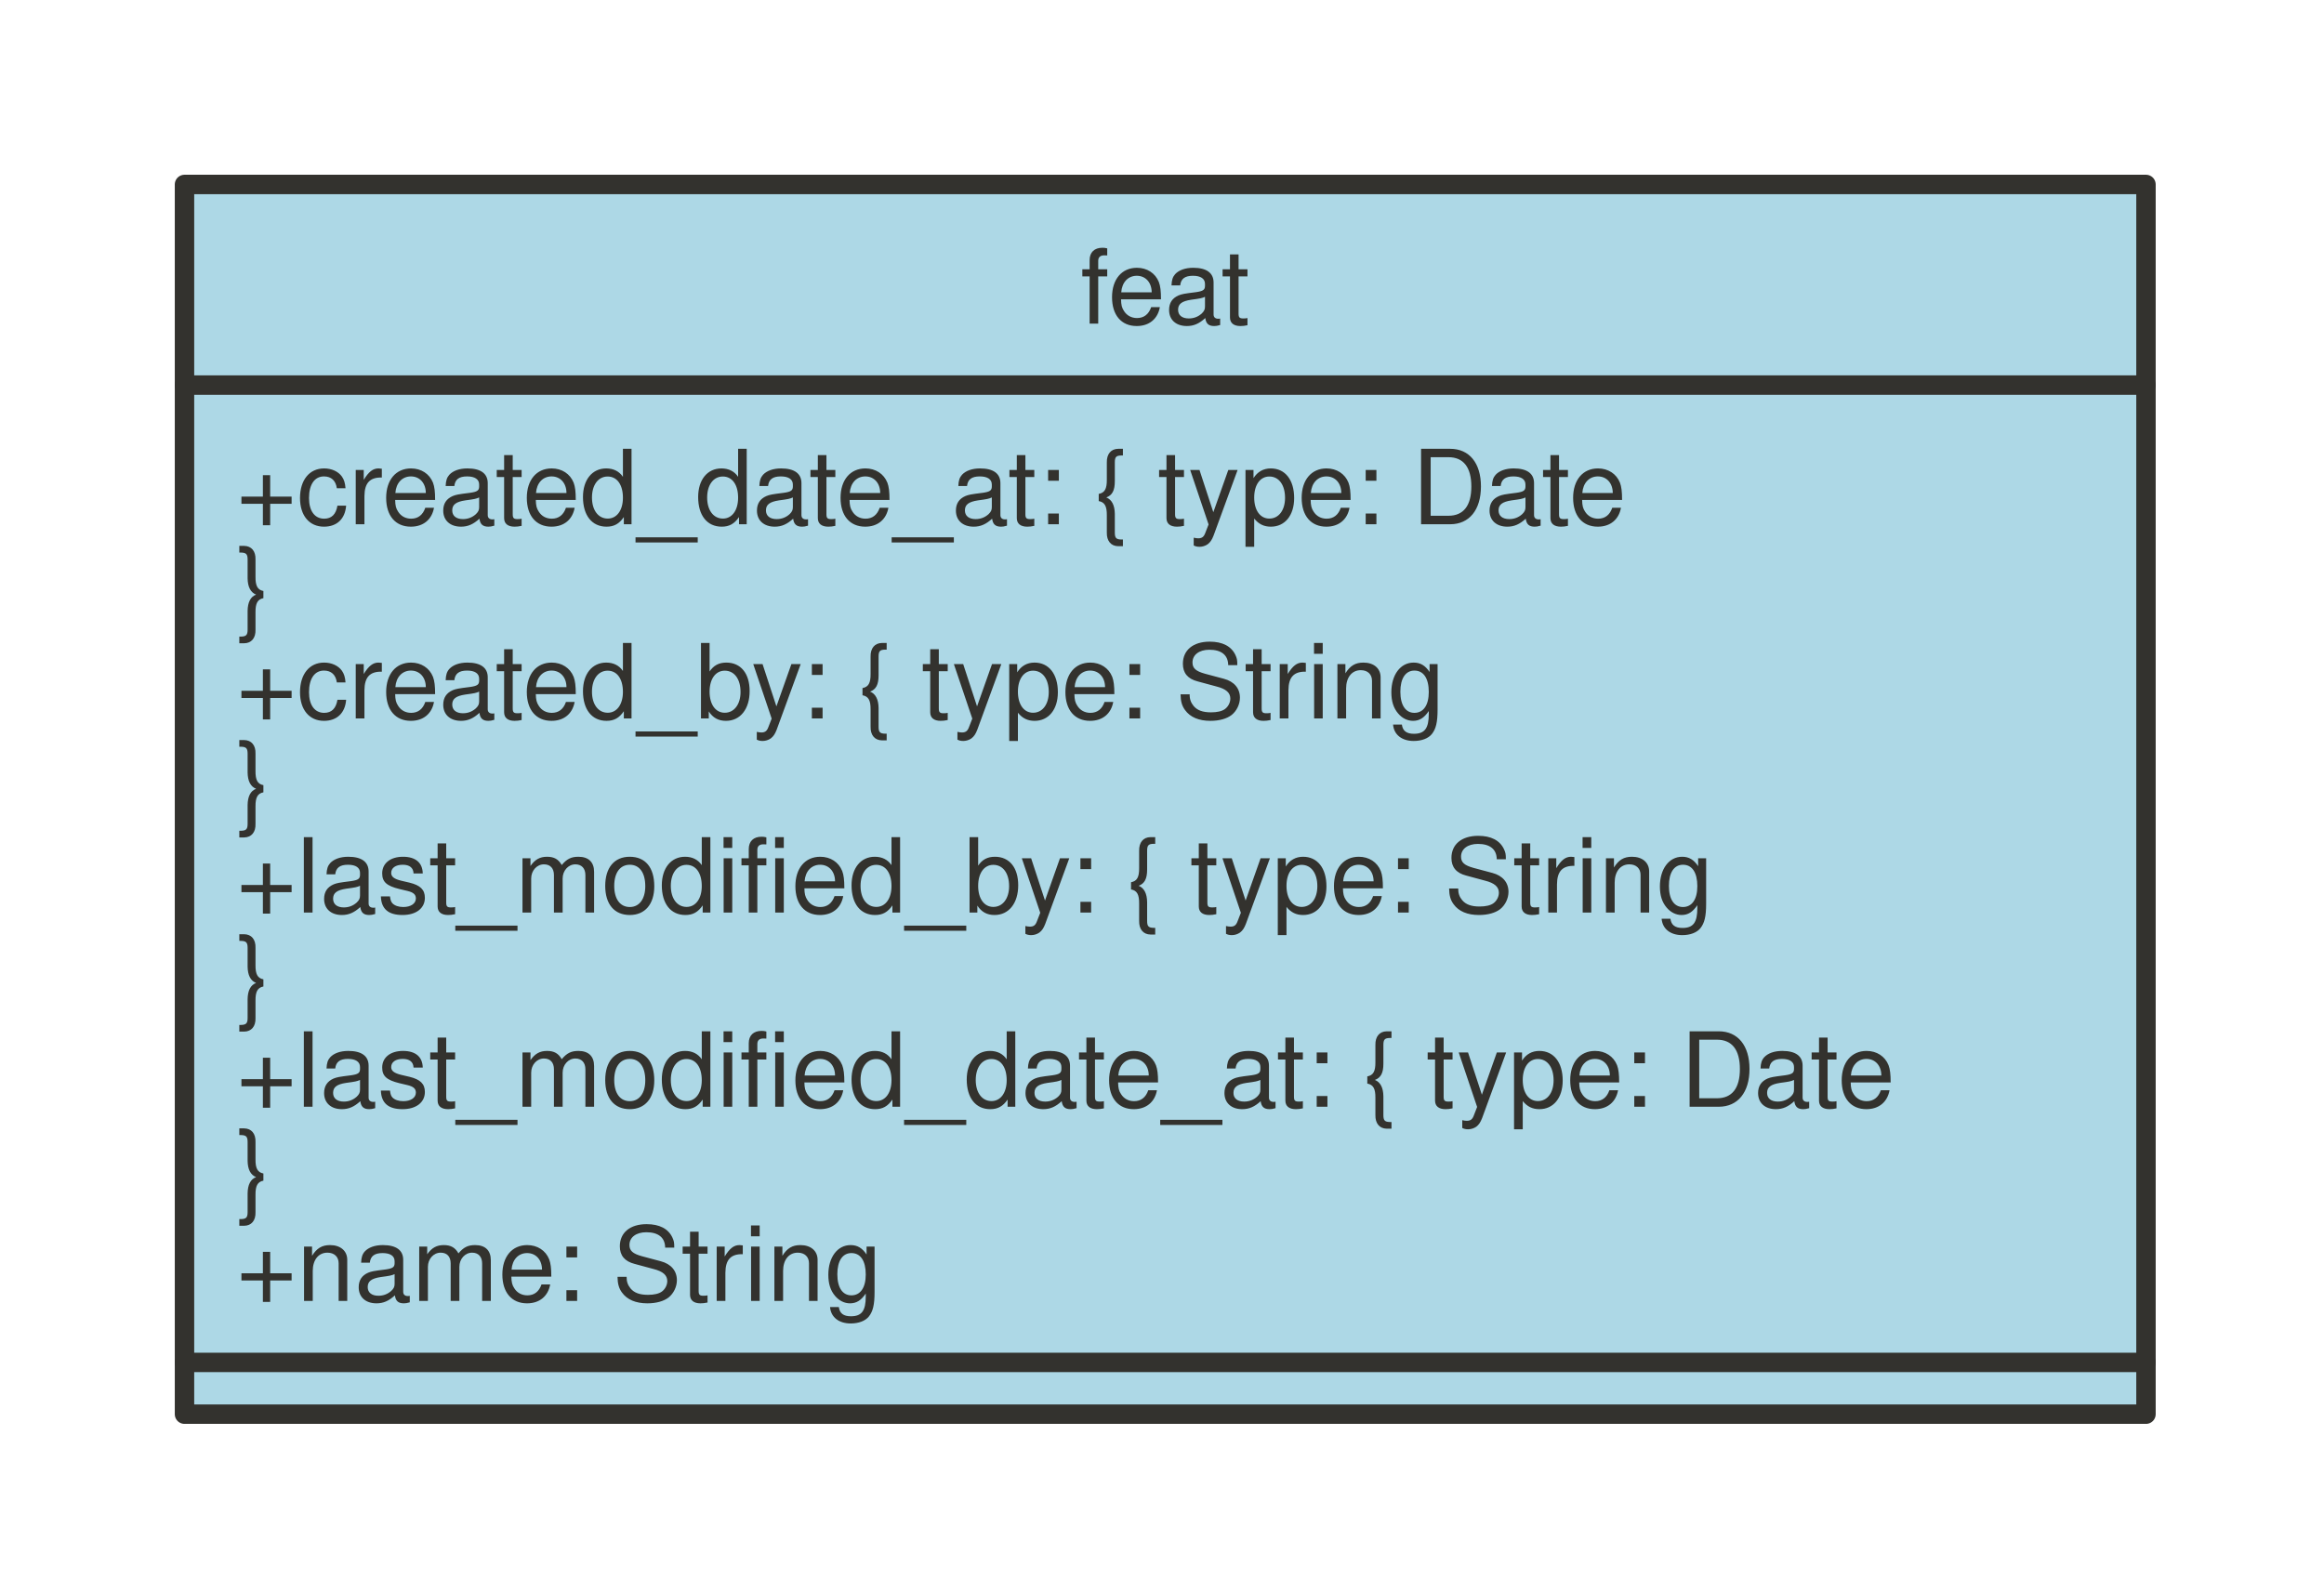
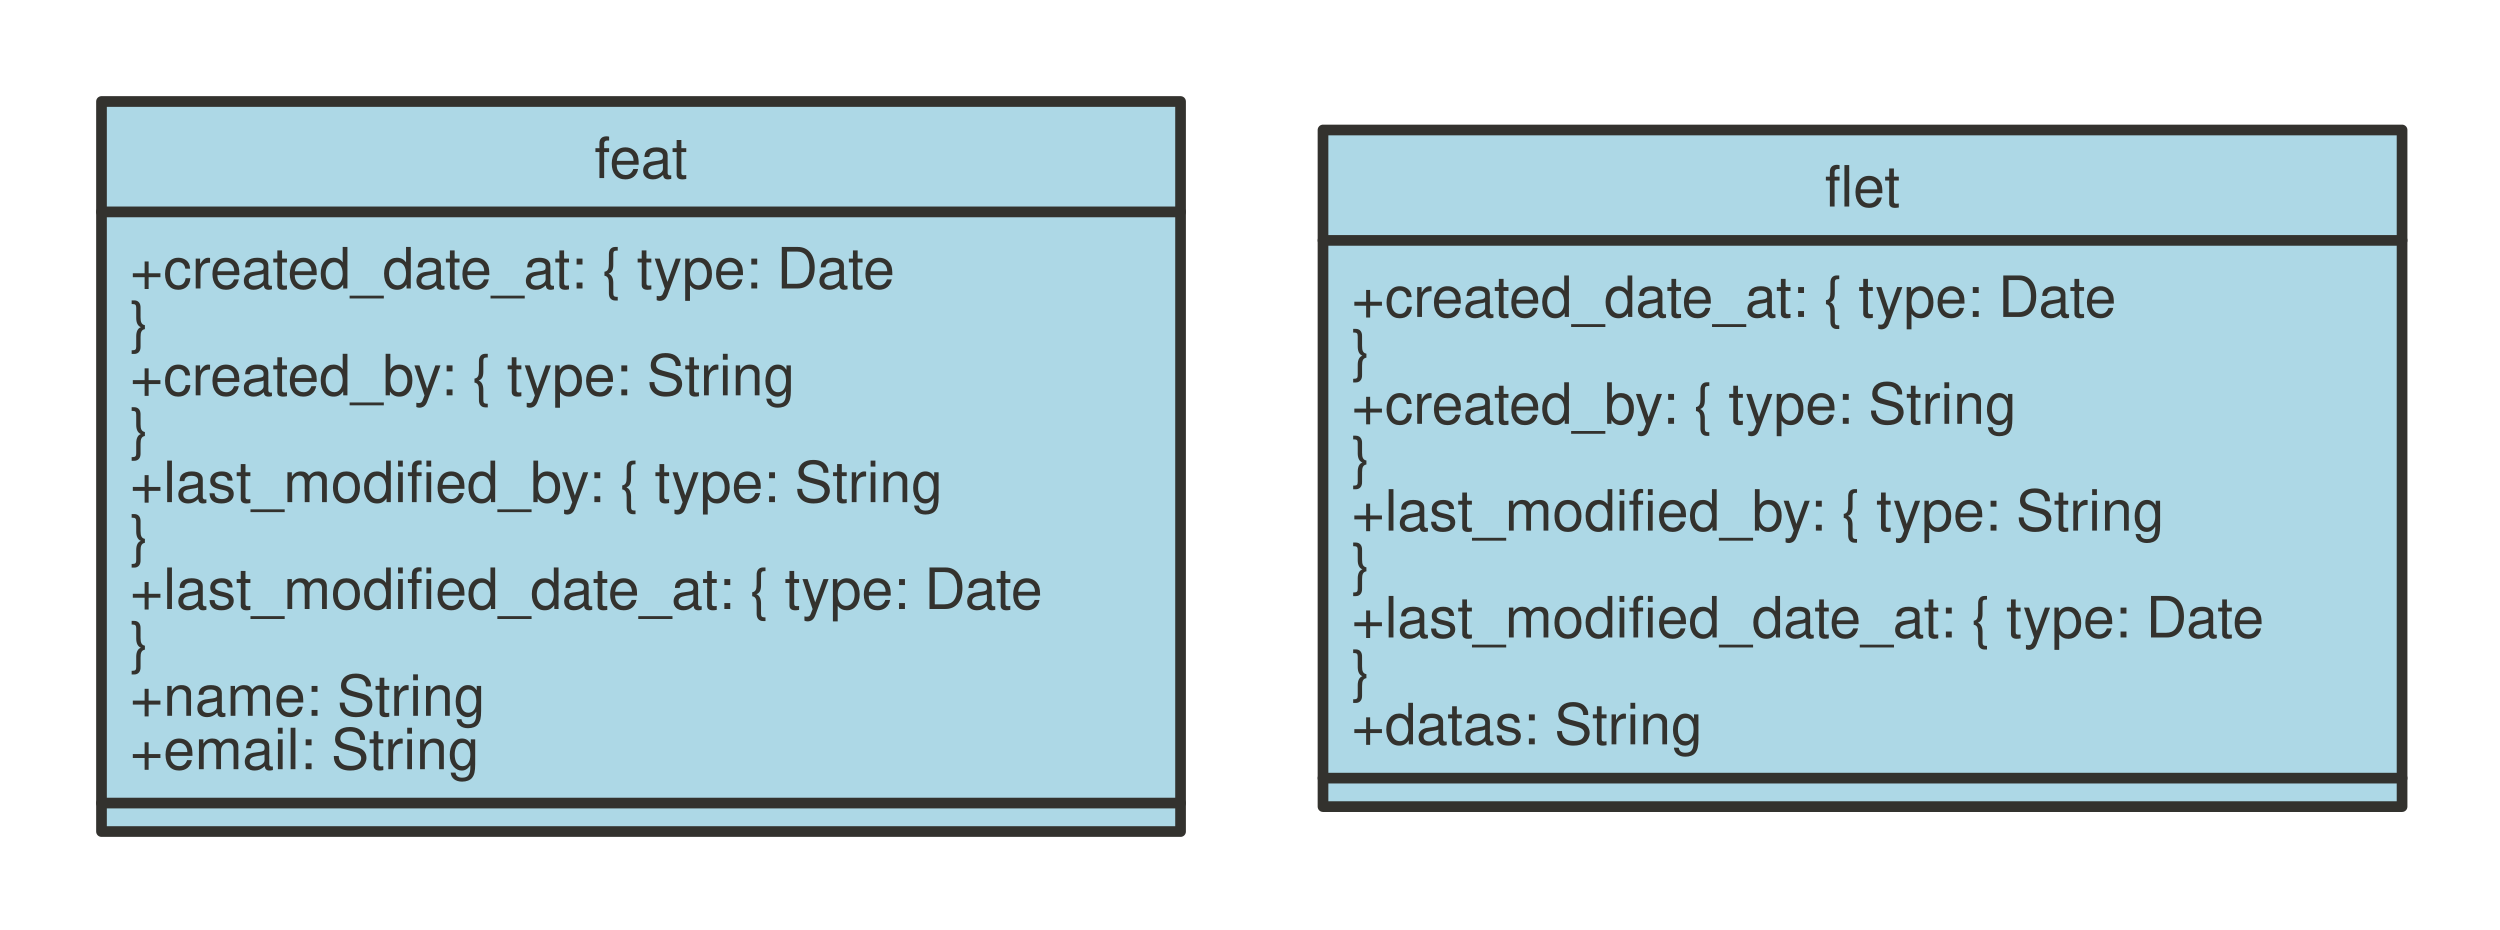
- <svg xmlns="http://www.w3.org/2000/svg" xmlns:xlink="http://www.w3.org/1999/xlink" version="1.1" baseProfile="full" width="359.0" height="246.0" viewbox="0 0 359 246">
+ <svg xmlns="http://www.w3.org/2000/svg" xmlns:xlink="http://www.w3.org/1999/xlink" version="1.1" baseProfile="full" width="702.0" height="261.0" viewbox="0 0 702 261">
  <g stroke-width="1.0" text-align="left" font="12pt Helvetica, Arial, sans-serif" font-size="12pt" font-family="Helvetica" font-weight="normal" font-style="normal">
    <g transform="translate(0.5, 0.5)" font-family="Helvetica" font-size="12pt" font-weight="bold" font-style="normal" stroke-width="3.0" stroke-linejoin="round" stroke-linecap="round" stroke="#33322E">
      <g stroke="transparent" fill="transparent">
-         <rect x="0.0" y="0.0" height="246.0" width="359.0" stroke="none" />
+         <rect x="0.0" y="0.0" height="261.0" width="702.0" stroke="none" />
      </g>
      <g transform="translate(8, 8)" fill="#33322E">
        <g transform="translate(20, 20)">
          <g data-name="feat">
            <g fill="lightblue" stroke="#33322E" data-name="feat">
-               <rect x="0.0" y="0.0" height="190.0" width="303.0" data-name="feat" />
+               <rect x="0.0" y="0.0" height="205.0" width="303.0" data-name="feat" />
              <path d="M0.0 31.0 L303.0 31.0" fill="none" data-name="feat" />
-               <path d="M0.0 182.0 L303.0 182.0" fill="none" data-name="feat" />
+               <path d="M0.0 197.0 L303.0 197.0" fill="none" data-name="feat" />
            </g>
            <g transform="translate(0, 0)" font-family="Helvetica" font-size="12pt" font-weight="normal" font-style="normal" data-name="feat">
              <g transform="translate(8, 8)" fill="#33322E" text-align="center" data-name="feat">
                <a id="../application/services/diagrams/serviceModels/feat.ts.feat" xlink:href="../application/services/diagrams/serviceModels/feat.ts">
                  <text x="143.5" y="13.5" stroke="none" text-anchor="middle" data-name="feat">feat</text>
                </a>
              </g>
            </g>
            <g transform="translate(0, 31)" font-family="Helvetica" font-size="12pt" font-weight="normal" font-style="normal" data-name="feat">
              <g transform="translate(8, 8)" fill="#33322E" text-align="left" data-name="feat">
                <text x="0.0" y="13.5" stroke="none" data-name="feat">+created_date_at: { type: Date</text>
                <text x="0.0" y="28.5" stroke="none" data-name="feat">}</text>
                <text x="0.0" y="43.5" stroke="none" data-name="feat">+created_by: { type: String</text>
                <text x="0.0" y="58.5" stroke="none" data-name="feat">}</text>
                <text x="0.0" y="73.5" stroke="none" data-name="feat">+last_modified_by: { type: String</text>
                <text x="0.0" y="88.5" stroke="none" data-name="feat">}</text>
                <text x="0.0" y="103.5" stroke="none" data-name="feat">+last_modified_date_at: { type: Date</text>
                <text x="0.0" y="118.5" stroke="none" data-name="feat">}</text>
                <text x="0.0" y="133.5" stroke="none" data-name="feat">+name: String</text>
+                 <text x="0.0" y="148.5" stroke="none" data-name="feat">+email: String</text>
              </g>
            </g>
-             <g transform="translate(0, 182)" font-family="Helvetica" font-size="12pt" font-weight="normal" font-style="normal" data-name="feat">
+             <g transform="translate(0, 197)" font-family="Helvetica" font-size="12pt" font-weight="normal" font-style="normal" data-name="feat">
              <g transform="translate(8, 8)" fill="#33322E" data-name="feat">
+ 
+ </g>
+             </g>
+           </g>
+           <g data-name="flet">
+             <g fill="lightblue" stroke="#33322E" data-name="flet">
+               <rect x="343.0" y="8.0" height="190.0" width="303.0" data-name="flet" />
+               <path d="M343.0 39.0 L646.0 39.0" fill="none" data-name="flet" />
+               <path d="M343.0 190.0 L646.0 190.0" fill="none" data-name="flet" />
+             </g>
+             <g transform="translate(343, 8)" font-family="Helvetica" font-size="12pt" font-weight="normal" font-style="normal" data-name="flet">
+               <g transform="translate(8, 8)" fill="#33322E" text-align="center" data-name="flet">
+                 <a id="../application/services/diagrams/serviceModels/flet.ts.flet" xlink:href="../application/services/diagrams/serviceModels/flet.ts">
+                   <text x="143.5" y="13.5" stroke="none" text-anchor="middle" data-name="flet">flet</text>
+                 </a>
+               </g>
+             </g>
+             <g transform="translate(343, 39)" font-family="Helvetica" font-size="12pt" font-weight="normal" font-style="normal" data-name="flet">
+               <g transform="translate(8, 8)" fill="#33322E" text-align="left" data-name="flet">
+                 <text x="0.0" y="13.5" stroke="none" data-name="flet">+created_date_at: { type: Date</text>
+                 <text x="0.0" y="28.5" stroke="none" data-name="flet">}</text>
+                 <text x="0.0" y="43.5" stroke="none" data-name="flet">+created_by: { type: String</text>
+                 <text x="0.0" y="58.5" stroke="none" data-name="flet">}</text>
+                 <text x="0.0" y="73.5" stroke="none" data-name="flet">+last_modified_by: { type: String</text>
+                 <text x="0.0" y="88.5" stroke="none" data-name="flet">}</text>
+                 <text x="0.0" y="103.5" stroke="none" data-name="flet">+last_modified_date_at: { type: Date</text>
+                 <text x="0.0" y="118.5" stroke="none" data-name="flet">}</text>
+                 <text x="0.0" y="133.5" stroke="none" data-name="flet">+datas: String</text>
+               </g>
+             </g>
+             <g transform="translate(343, 190)" font-family="Helvetica" font-size="12pt" font-weight="normal" font-style="normal" data-name="flet">
+               <g transform="translate(8, 8)" fill="#33322E" data-name="flet">

</g>
            </g>
          </g>
        </g>
      </g>
    </g>
  </g>
</svg>
